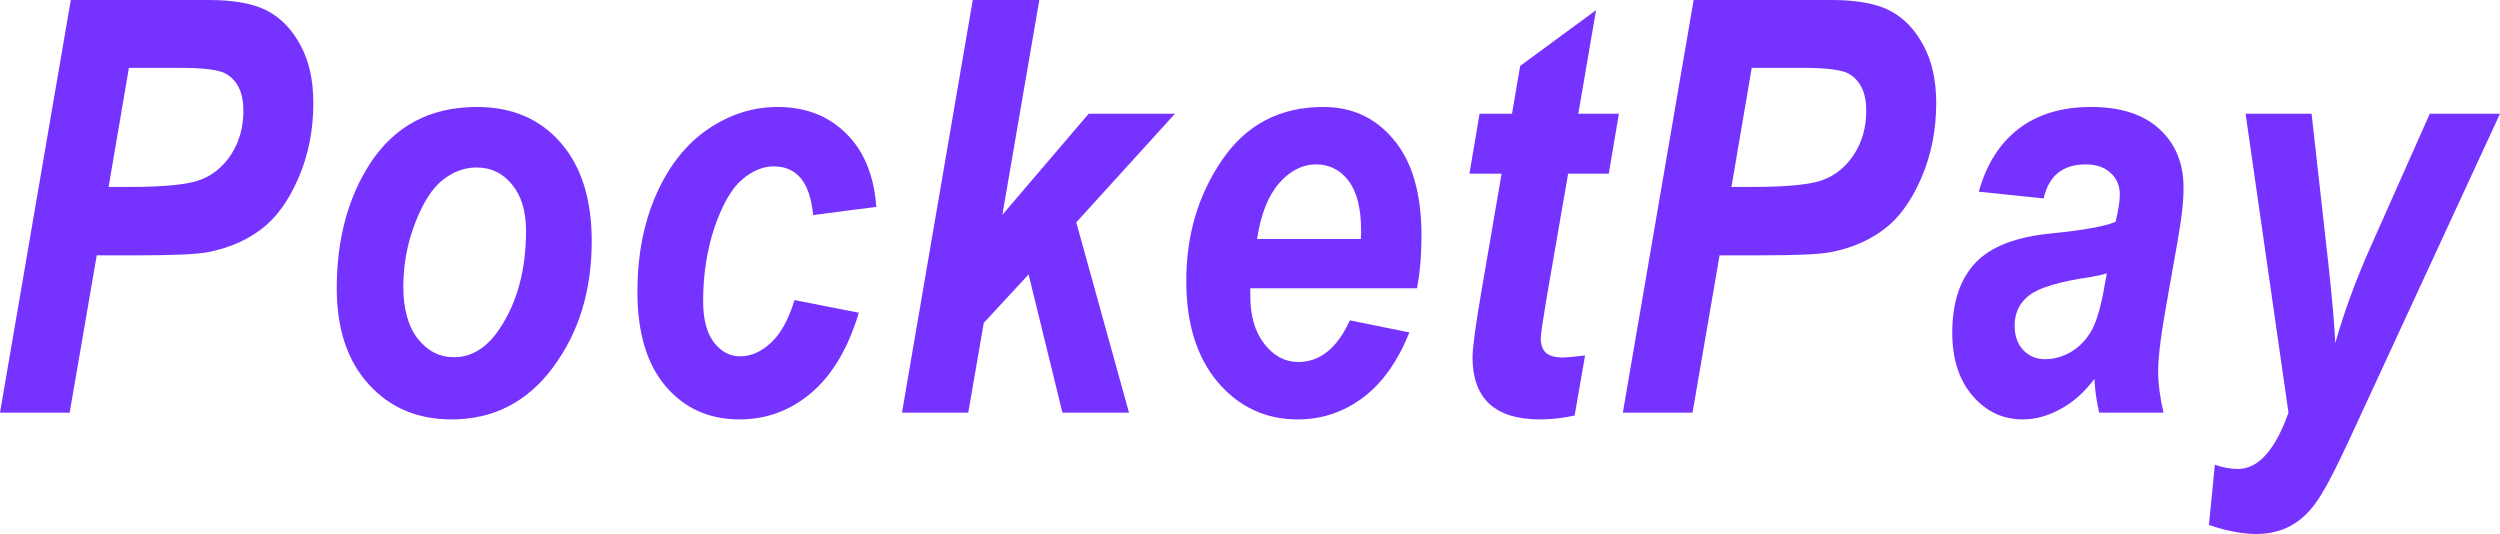
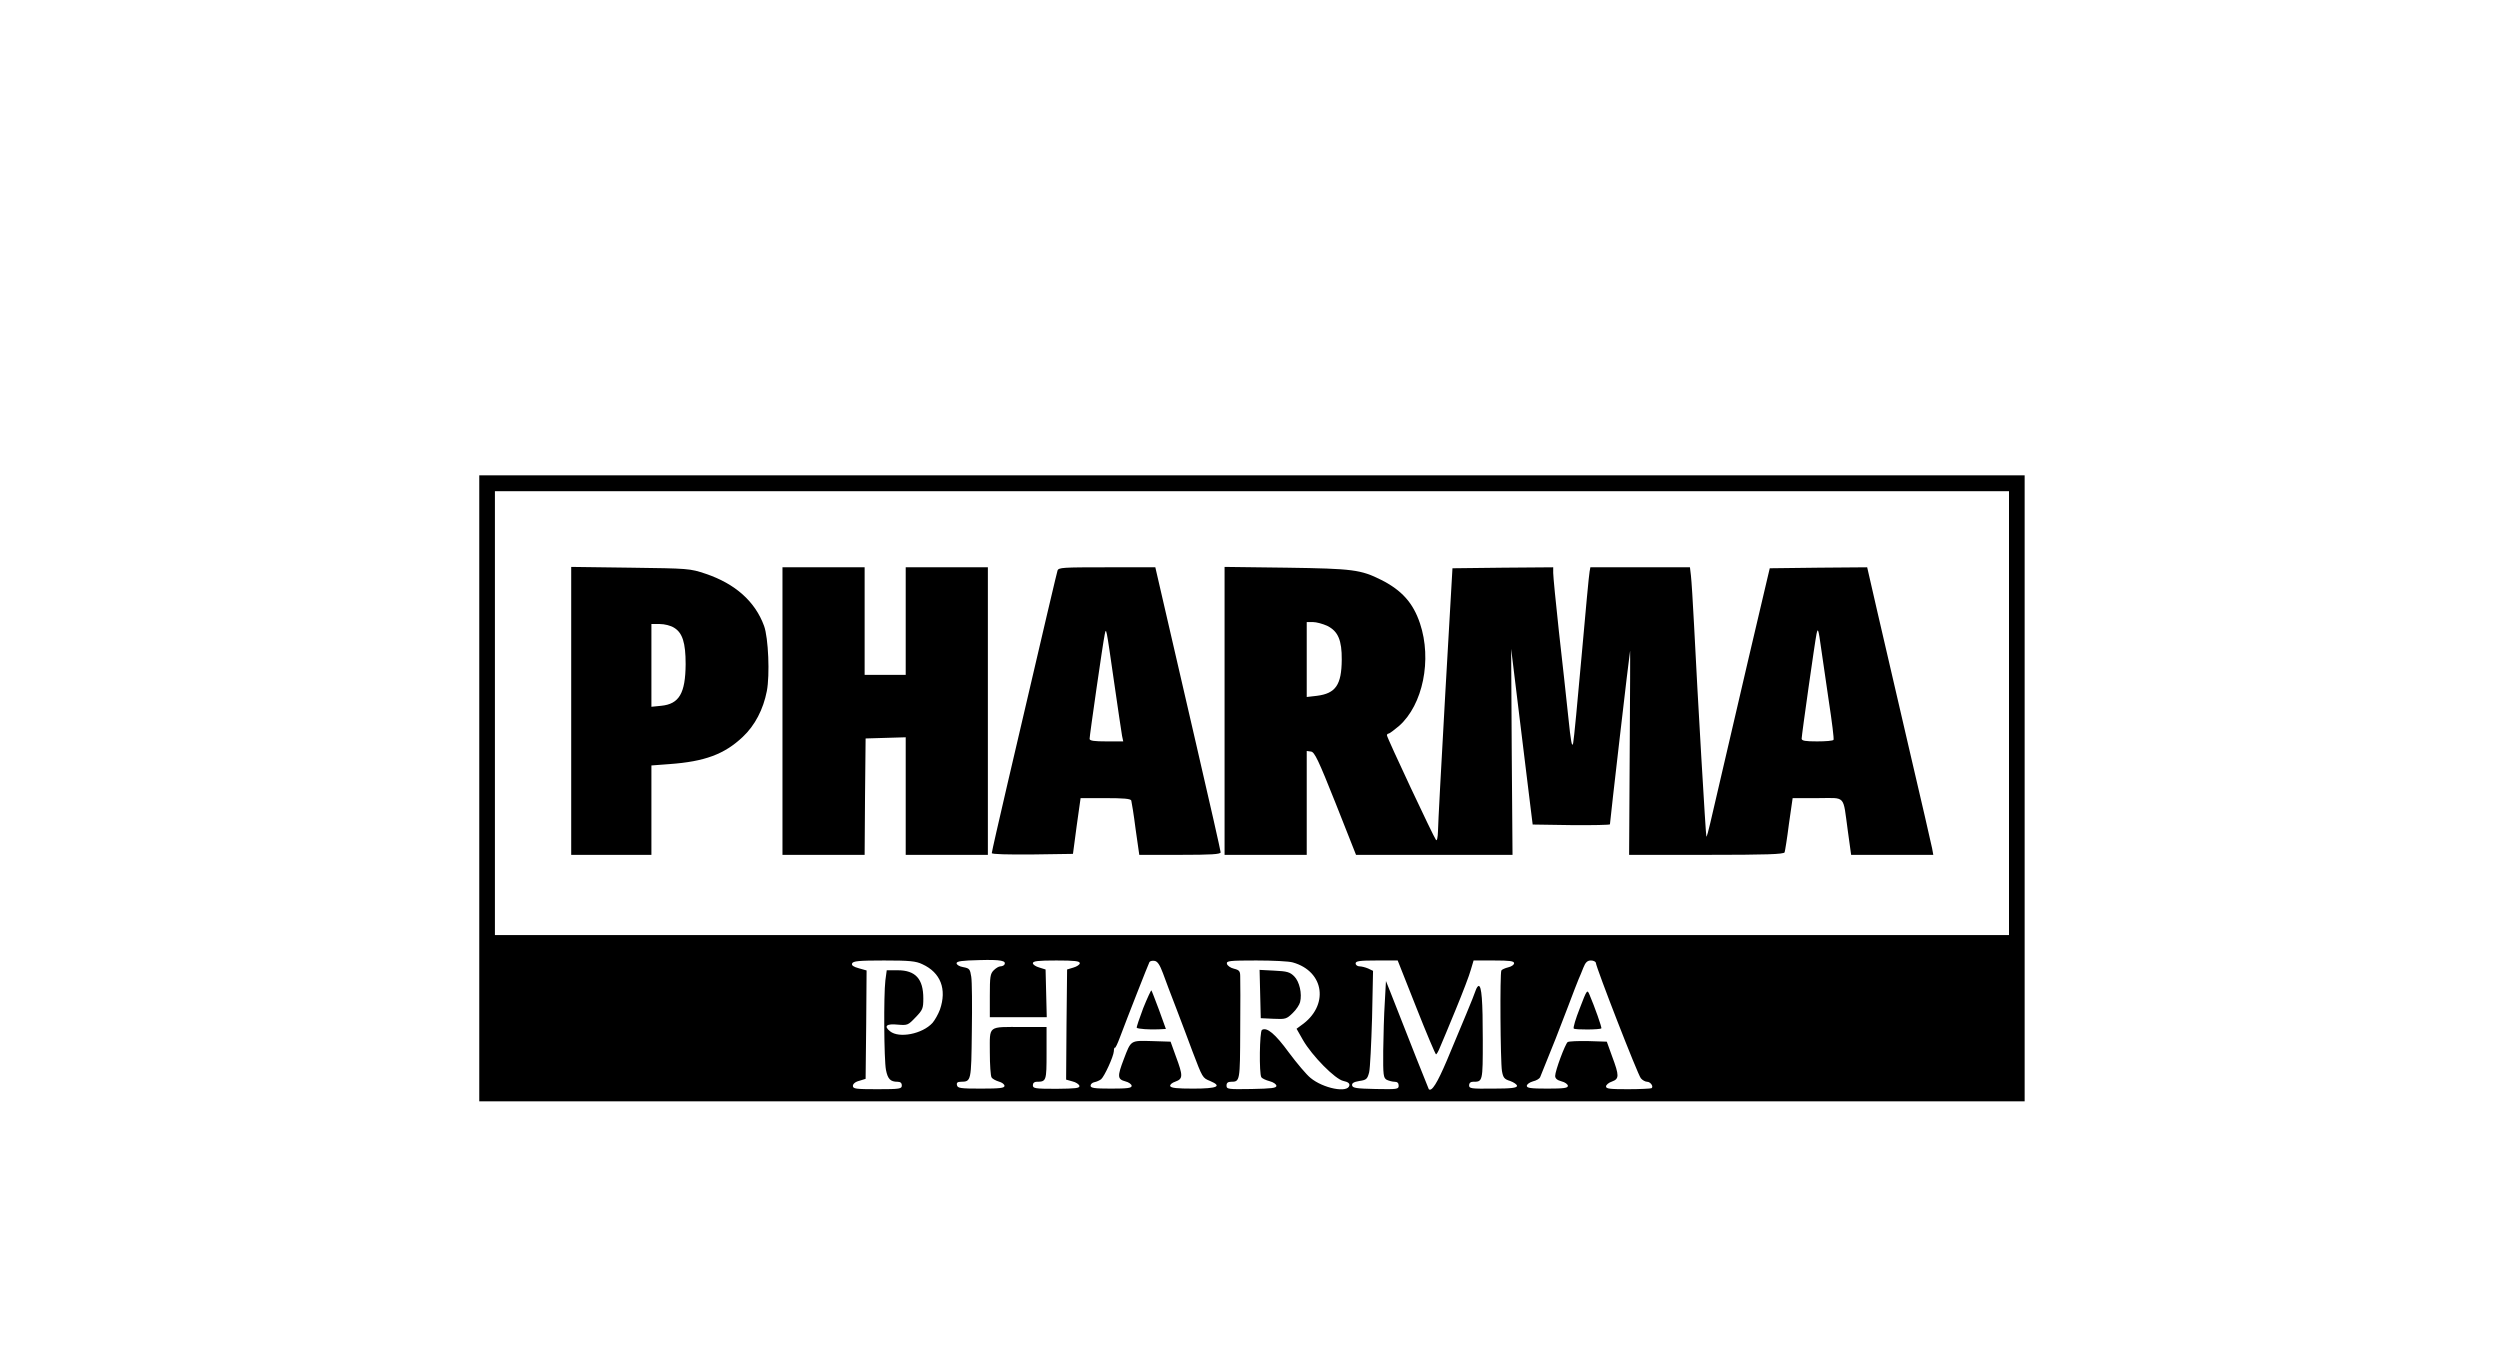
- <svg xmlns="http://www.w3.org/2000/svg" width="103" height="22" viewBox="0 0 103 22" fill="none">
-   <path d="M2.87 17.002H0L2.917 0H8.599C9.653 0 10.462 0.151 11.028 0.452C11.593 0.754 12.046 1.229 12.387 1.879C12.736 2.52 12.91 3.309 12.91 4.245C12.91 5.373 12.701 6.413 12.283 7.364C11.872 8.307 11.357 9.007 10.737 9.463C10.125 9.92 9.397 10.229 8.553 10.391C8.096 10.476 7.189 10.519 5.833 10.519H3.986L2.87 17.002ZM4.474 7.701H5.357C6.775 7.701 7.739 7.604 8.251 7.411C8.77 7.217 9.196 6.866 9.529 6.355C9.862 5.837 10.028 5.238 10.028 4.558C10.028 3.823 9.788 3.317 9.308 3.038C9.029 2.876 8.386 2.795 7.379 2.795H5.311L4.474 7.701Z" fill="#7633FF" />
-   <path d="M13.874 11.887C13.874 9.869 14.331 8.153 15.246 6.738C16.26 5.184 17.729 4.407 19.65 4.407C21.091 4.407 22.237 4.894 23.089 5.868C23.949 6.842 24.379 8.199 24.379 9.939C24.379 11.98 23.845 13.716 22.776 15.146C21.714 16.569 20.324 17.28 18.604 17.28C17.202 17.28 16.063 16.797 15.188 15.83C14.312 14.864 13.874 13.55 13.874 11.887ZM21.672 9.51C21.672 8.698 21.478 8.06 21.091 7.596C20.711 7.132 20.227 6.9 19.638 6.9C19.142 6.9 18.677 7.07 18.244 7.411C17.81 7.751 17.43 8.342 17.105 9.185C16.779 10.028 16.617 10.901 16.617 11.806C16.617 12.726 16.814 13.441 17.209 13.951C17.612 14.462 18.108 14.717 18.697 14.717C19.441 14.717 20.072 14.323 20.591 13.534C21.311 12.452 21.672 11.11 21.672 9.51Z" fill="#7633FF" />
-   <path d="M32.734 12.363L35.383 12.885C34.942 14.354 34.287 15.455 33.419 16.19C32.56 16.916 31.576 17.28 30.468 17.28C29.213 17.28 28.198 16.824 27.423 15.911C26.649 14.999 26.261 13.704 26.261 12.026C26.261 10.519 26.521 9.177 27.04 8.002C27.567 6.819 28.276 5.926 29.166 5.323C30.065 4.712 31.022 4.407 32.037 4.407C33.183 4.407 34.124 4.77 34.86 5.497C35.596 6.224 36.011 7.233 36.104 8.524L33.501 8.86C33.377 7.523 32.835 6.854 31.874 6.854C31.432 6.854 30.999 7.036 30.573 7.399C30.146 7.762 29.771 8.412 29.445 9.347C29.128 10.283 28.969 11.303 28.969 12.409C28.969 13.144 29.116 13.708 29.41 14.102C29.713 14.489 30.073 14.682 30.491 14.682C30.933 14.682 31.355 14.497 31.758 14.126C32.168 13.747 32.494 13.159 32.734 12.363Z" fill="#7633FF" />
-   <path d="M37.161 17.002L40.078 0H42.82L41.298 8.849L44.854 4.685H48.409L44.342 9.162L46.515 17.002H43.773L42.378 11.307L40.531 13.302L39.892 17.002H37.161Z" fill="#7633FF" />
-   <path d="M58.379 11.876H51.512V12.189C51.512 13.016 51.705 13.677 52.093 14.172C52.48 14.667 52.945 14.914 53.487 14.914C54.386 14.914 55.095 14.342 55.614 13.198L58.066 13.696C57.585 14.895 56.946 15.792 56.148 16.387C55.35 16.982 54.456 17.28 53.464 17.28C52.147 17.28 51.051 16.77 50.175 15.749C49.308 14.721 48.874 13.329 48.874 11.574C48.874 9.68 49.37 8.014 50.361 6.576C51.353 5.13 52.739 4.407 54.521 4.407C55.722 4.407 56.694 4.863 57.438 5.775C58.19 6.68 58.565 7.991 58.565 9.707C58.565 10.519 58.503 11.242 58.379 11.876ZM56.067 9.846L56.078 9.521C56.078 8.586 55.904 7.894 55.556 7.445C55.215 6.997 54.769 6.773 54.219 6.773C53.661 6.773 53.154 7.032 52.697 7.55C52.248 8.068 51.945 8.833 51.791 9.846H56.067Z" fill="#7633FF" />
-   <path d="M60.54 7.156L60.959 4.685H62.295L62.632 2.714L65.758 0.418L65.026 4.685H66.699L66.281 7.156H64.607L63.713 12.316C63.558 13.244 63.48 13.781 63.48 13.928C63.48 14.199 63.55 14.4 63.689 14.531C63.829 14.663 64.069 14.729 64.41 14.729C64.518 14.729 64.817 14.701 65.305 14.647L64.875 17.118C64.402 17.226 63.926 17.28 63.445 17.28C62.516 17.28 61.819 17.063 61.354 16.631C60.897 16.198 60.668 15.563 60.668 14.729C60.668 14.342 60.784 13.468 61.017 12.107L61.865 7.156H60.54Z" fill="#7633FF" />
-   <path d="M69.732 17.002H66.861L69.778 0H75.46C76.514 0 77.324 0.151 77.889 0.452C78.455 0.754 78.908 1.229 79.249 1.879C79.597 2.52 79.772 3.309 79.772 4.245C79.772 5.373 79.562 6.413 79.144 7.364C78.734 8.307 78.218 9.007 77.599 9.463C76.987 9.92 76.258 10.229 75.414 10.391C74.957 10.476 74.05 10.519 72.695 10.519H70.847L69.732 17.002ZM71.335 7.701H72.218C73.636 7.701 74.6 7.604 75.112 7.411C75.631 7.217 76.057 6.866 76.39 6.355C76.723 5.837 76.89 5.238 76.89 4.558C76.89 3.823 76.65 3.317 76.169 3.038C75.89 2.876 75.247 2.795 74.24 2.795H72.172L71.335 7.701Z" fill="#7633FF" />
-   <path d="M84.199 8.176L81.526 7.898C81.844 6.761 82.394 5.895 83.176 5.3C83.958 4.705 84.95 4.407 86.151 4.407C87.375 4.407 88.316 4.712 88.975 5.323C89.633 5.926 89.962 6.73 89.962 7.735C89.962 8.091 89.935 8.47 89.881 8.872C89.835 9.274 89.649 10.372 89.323 12.165C89.052 13.642 88.916 14.674 88.916 15.262C88.916 15.796 88.99 16.375 89.137 17.002H86.488C86.379 16.553 86.314 16.089 86.29 15.61C85.887 16.151 85.423 16.565 84.896 16.851C84.377 17.137 83.858 17.28 83.339 17.28C82.517 17.28 81.828 16.955 81.27 16.306C80.712 15.656 80.433 14.79 80.433 13.708C80.433 12.463 80.751 11.505 81.386 10.832C82.014 10.159 83.067 9.753 84.547 9.614C85.849 9.483 86.72 9.324 87.162 9.139C87.278 8.667 87.336 8.292 87.336 8.014C87.336 7.643 87.208 7.345 86.953 7.121C86.705 6.889 86.364 6.773 85.93 6.773C84.985 6.773 84.408 7.241 84.199 8.176ZM86.802 11.261C86.631 11.315 86.41 11.365 86.139 11.412C84.861 11.597 84.016 11.848 83.606 12.165C83.203 12.475 83.002 12.892 83.002 13.418C83.002 13.828 83.118 14.16 83.35 14.415C83.59 14.671 83.893 14.798 84.257 14.798C84.636 14.798 85 14.694 85.349 14.485C85.698 14.268 85.977 13.971 86.186 13.592C86.395 13.205 86.573 12.575 86.72 11.702L86.802 11.261Z" fill="#7633FF" />
-   <path d="M92.518 4.685H95.237L95.923 10.82C96.094 12.39 96.19 13.495 96.214 14.137C96.57 12.869 97.058 11.539 97.678 10.148L100.107 4.685H103L96.748 18.208C96.159 19.476 95.706 20.322 95.389 20.747C95.071 21.18 94.711 21.497 94.308 21.698C93.913 21.899 93.463 22 92.96 22C92.387 22 91.736 21.876 91.008 21.629L91.252 19.147C91.577 19.263 91.895 19.321 92.205 19.321C93.041 19.321 93.735 18.548 94.285 17.002L92.518 4.685Z" fill="#7633FF" />
+ <svg xmlns="http://www.w3.org/2000/svg" version="1.0" width="1278pt" height="692pt" viewBox="0 0 1278 692" preserveAspectRatio="xMidYMid meet">
+   <g transform="translate(0,692) scale(0.1,-0.1)" fill="#000000" stroke="none">
+     <path d="M2450 2890 l0 -1600 3950 0 3950 0 0 1600 0 1600 -3950 0 -3950 0 0 -1600z m7820 385 l0 -1135 -3870 0 -3870 0 0 1135 0 1134 3870 0 3870 0 0 -1134z m-5136 -1287 c-3 -4 -12 -8 -20 -8 -8 0 -23 -9 -34 -20 -18 -18 -20 -33 -20 -130 l0 -110 145 0 146 0 -3 122 -3 122 -32 10 c-18 5 -33 15 -33 22 0 11 26 14 120 14 94 0 120 -3 120 -14 0 -7 -15 -17 -32 -22 l-33 -10 -3 -282 -2 -281 32 -9 c18 -4 34 -15 36 -23 2 -12 -19 -14 -118 -15 -109 0 -120 2 -120 18 0 11 7 18 19 18 50 0 51 4 51 146 l0 134 -122 0 c-181 0 -168 10 -168 -129 0 -64 4 -122 9 -129 4 -7 21 -16 37 -21 16 -4 29 -14 29 -22 0 -11 -23 -14 -120 -14 -106 0 -120 2 -123 18 -3 12 3 17 20 17 53 1 53 1 56 257 2 131 1 257 -3 280 -6 39 -9 43 -41 49 -19 3 -34 12 -34 20 0 10 27 14 118 16 108 3 139 -3 126 -24z m-419 3 c94 -43 126 -128 90 -232 -9 -24 -26 -54 -38 -68 -52 -57 -171 -80 -217 -43 -34 27 -18 40 40 34 49 -4 52 -3 90 37 37 38 40 46 40 97 0 100 -40 144 -131 144 l-56 0 -7 -52 c-9 -77 -7 -405 3 -457 9 -47 23 -61 59 -61 15 0 22 -6 22 -19 0 -17 -9 -19 -125 -19 -111 0 -125 2 -125 17 0 10 12 21 33 26 l32 10 3 277 2 277 -39 11 c-29 8 -39 15 -35 25 5 12 34 15 163 15 130 0 163 -3 196 -19z m1230 -46 c12 -33 43 -116 70 -185 26 -69 63 -165 81 -215 52 -136 51 -135 90 -151 64 -27 37 -39 -86 -39 -83 0 -114 3 -118 13 -2 7 9 17 27 23 39 14 39 30 2 129 l-27 75 -96 3 c-110 3 -106 5 -143 -92 -34 -89 -33 -103 8 -114 17 -4 32 -15 32 -23 0 -11 -20 -14 -105 -14 -86 0 -105 3 -105 15 0 8 9 16 20 18 11 2 26 9 34 15 17 15 63 115 65 143 0 12 3 20 5 18 3 -3 14 21 26 53 37 99 146 376 151 385 3 5 15 8 26 6 15 -2 27 -20 43 -63z m664 55 c163 -46 186 -223 42 -322 l-23 -17 33 -58 c46 -80 165 -201 207 -209 23 -5 32 -12 30 -23 -8 -40 -134 -15 -199 39 -20 16 -69 74 -110 129 -70 96 -113 132 -138 116 -12 -7 -15 -223 -3 -242 4 -6 23 -15 42 -20 20 -5 35 -16 35 -24 0 -11 -24 -14 -127 -16 -121 -2 -128 -1 -128 18 0 13 7 19 23 19 46 0 46 3 47 260 1 135 1 259 0 277 0 28 -4 34 -32 41 -18 4 -34 16 -36 25 -3 15 11 17 150 17 84 0 168 -4 187 -10z m631 -230 c52 -132 98 -240 101 -240 3 0 13 17 21 38 9 20 45 107 80 192 35 85 70 176 77 203 l14 47 103 0 c83 0 104 -3 104 -14 0 -8 -13 -17 -30 -21 -16 -4 -32 -11 -35 -16 -8 -13 -5 -465 3 -514 6 -34 12 -42 42 -51 19 -7 35 -18 35 -25 0 -10 -28 -14 -122 -14 -113 -1 -123 0 -123 17 0 11 7 18 19 18 51 0 51 -2 51 214 0 202 -6 276 -21 276 -4 0 -11 -10 -15 -22 -4 -13 -26 -68 -49 -123 -23 -55 -68 -162 -99 -237 -49 -115 -77 -160 -92 -146 -2 3 -99 247 -197 498 l-22 55 -6 -110 c-4 -60 -7 -172 -8 -247 -1 -126 1 -138 18 -148 11 -5 29 -10 40 -10 14 0 21 -6 21 -20 0 -18 -7 -19 -117 -17 -99 2 -118 5 -121 18 -2 12 8 18 37 23 36 5 41 10 50 44 5 20 11 146 15 278 l5 241 -25 12 c-14 6 -34 11 -44 11 -11 0 -20 7 -20 15 0 12 19 15 108 15 l107 0 95 -240z m918 228 c2 -26 215 -574 230 -590 8 -10 23 -18 32 -18 18 0 35 -26 22 -33 -4 -2 -58 -5 -119 -5 -93 0 -113 2 -113 14 0 8 14 20 30 25 38 14 38 30 1 129 l-27 75 -95 3 c-52 1 -99 -1 -105 -5 -13 -10 -64 -147 -64 -173 0 -13 10 -22 33 -28 17 -4 32 -15 32 -23 0 -11 -20 -14 -105 -14 -85 0 -105 3 -105 14 0 8 14 18 31 23 18 4 34 14 37 21 57 139 107 266 143 362 25 66 49 129 54 140 5 11 16 37 24 58 11 28 21 37 39 37 13 0 24 -6 25 -12z" />
+     <path d="M2920 3286 l0 -736 205 0 205 0 0 229 0 228 93 7 c179 13 280 50 374 139 62 58 105 141 123 234 16 82 8 273 -14 333 -46 126 -148 216 -299 267 -81 27 -86 27 -384 31 l-303 4 0 -736z m526 425 c43 -26 59 -77 59 -186 -1 -149 -33 -204 -125 -213 l-50 -5 0 212 0 211 43 0 c24 0 56 -8 73 -19z" />
+     <path d="M4000 3285 l0 -735 210 0 210 0 2 298 3 297 103 3 102 3 0 -301 0 -300 210 0 210 0 0 735 0 735 -210 0 -210 0 0 -275 0 -275 -105 0 -105 0 0 275 0 275 -210 0 -210 0 0 -735z" />
+     <path d="M5406 4003 c-5 -17 -47 -194 -256 -1091 -44 -189 -80 -347 -80 -353 0 -6 78 -8 208 -7 l207 3 19 143 20 142 127 0 c92 0 128 -3 132 -12 2 -7 13 -73 22 -145 l19 -133 208 0 c160 0 208 3 208 13 0 6 -56 255 -125 552 -69 297 -144 622 -167 723 l-42 182 -247 0 c-227 0 -248 -1 -253 -17z m289 -568 c20 -137 38 -262 41 -277 l6 -28 -86 0 c-62 0 -86 3 -86 13 0 17 69 496 77 532 8 40 7 45 48 -240z" />
+     <path d="M6260 3286 l0 -736 210 0 210 0 0 266 0 265 22 -3 c18 -2 38 -44 126 -265 l104 -263 400 0 400 0 -4 526 -3 527 42 -344 c23 -189 48 -391 55 -449 l13 -105 198 -3 c108 -1 197 1 197 4 0 13 100 879 103 887 1 4 0 -229 -2 -518 l-3 -525 395 0 c307 0 396 3 400 13 2 6 13 72 22 145 l19 132 127 0 c148 0 129 21 155 -167 l17 -123 210 0 210 0 -6 33 c-3 17 -56 246 -117 507 -60 261 -134 577 -163 703 l-52 227 -249 -2 -249 -3 -13 -55 c-11 -43 -148 -631 -291 -1247 -9 -40 -18 -71 -20 -70 -3 4 -45 718 -63 1082 -6 116 -13 229 -16 253 l-5 42 -254 0 -255 0 -4 -22 c-3 -13 -21 -207 -41 -433 -20 -225 -39 -425 -43 -444 -6 -26 -12 8 -25 135 -10 93 -31 290 -48 437 -16 147 -29 281 -29 298 l0 29 -257 -2 -258 -3 -37 -645 c-20 -355 -37 -670 -37 -699 -1 -32 -5 -51 -10 -45 -11 12 -251 523 -251 535 0 5 4 9 9 9 4 0 28 18 53 39 122 108 169 339 107 524 -35 105 -93 169 -197 222 -106 53 -144 58 -484 63 l-318 4 0 -736z m526 434 c54 -27 74 -73 73 -173 -1 -128 -31 -172 -127 -184 l-52 -6 0 192 0 191 32 0 c17 0 51 -9 74 -20z m2523 -110 c7 -47 25 -170 40 -275 16 -104 27 -193 24 -197 -2 -5 -40 -8 -84 -8 -60 0 -79 3 -79 14 0 17 69 504 76 535 7 34 10 25 23 -69z" />
+     <path d="M5844 1766 c-20 -53 -35 -98 -33 -100 6 -6 65 -10 111 -8 l38 2 -35 97 c-20 53 -37 98 -39 100 -2 2 -21 -39 -42 -91z" />
+     <path d="M6442 1839 l3 -124 65 -3 c62 -3 67 -1 98 29 18 17 35 43 38 56 11 43 -3 105 -30 132 -22 22 -37 26 -101 29 l-76 4 3 -123z" />
+     <path d="M8076 1766 c-21 -53 -35 -100 -31 -104 7 -7 134 -6 141 1 4 3 -34 110 -60 171 -12 29 -13 29 -50 -68z" />
+   </g>
</svg>
